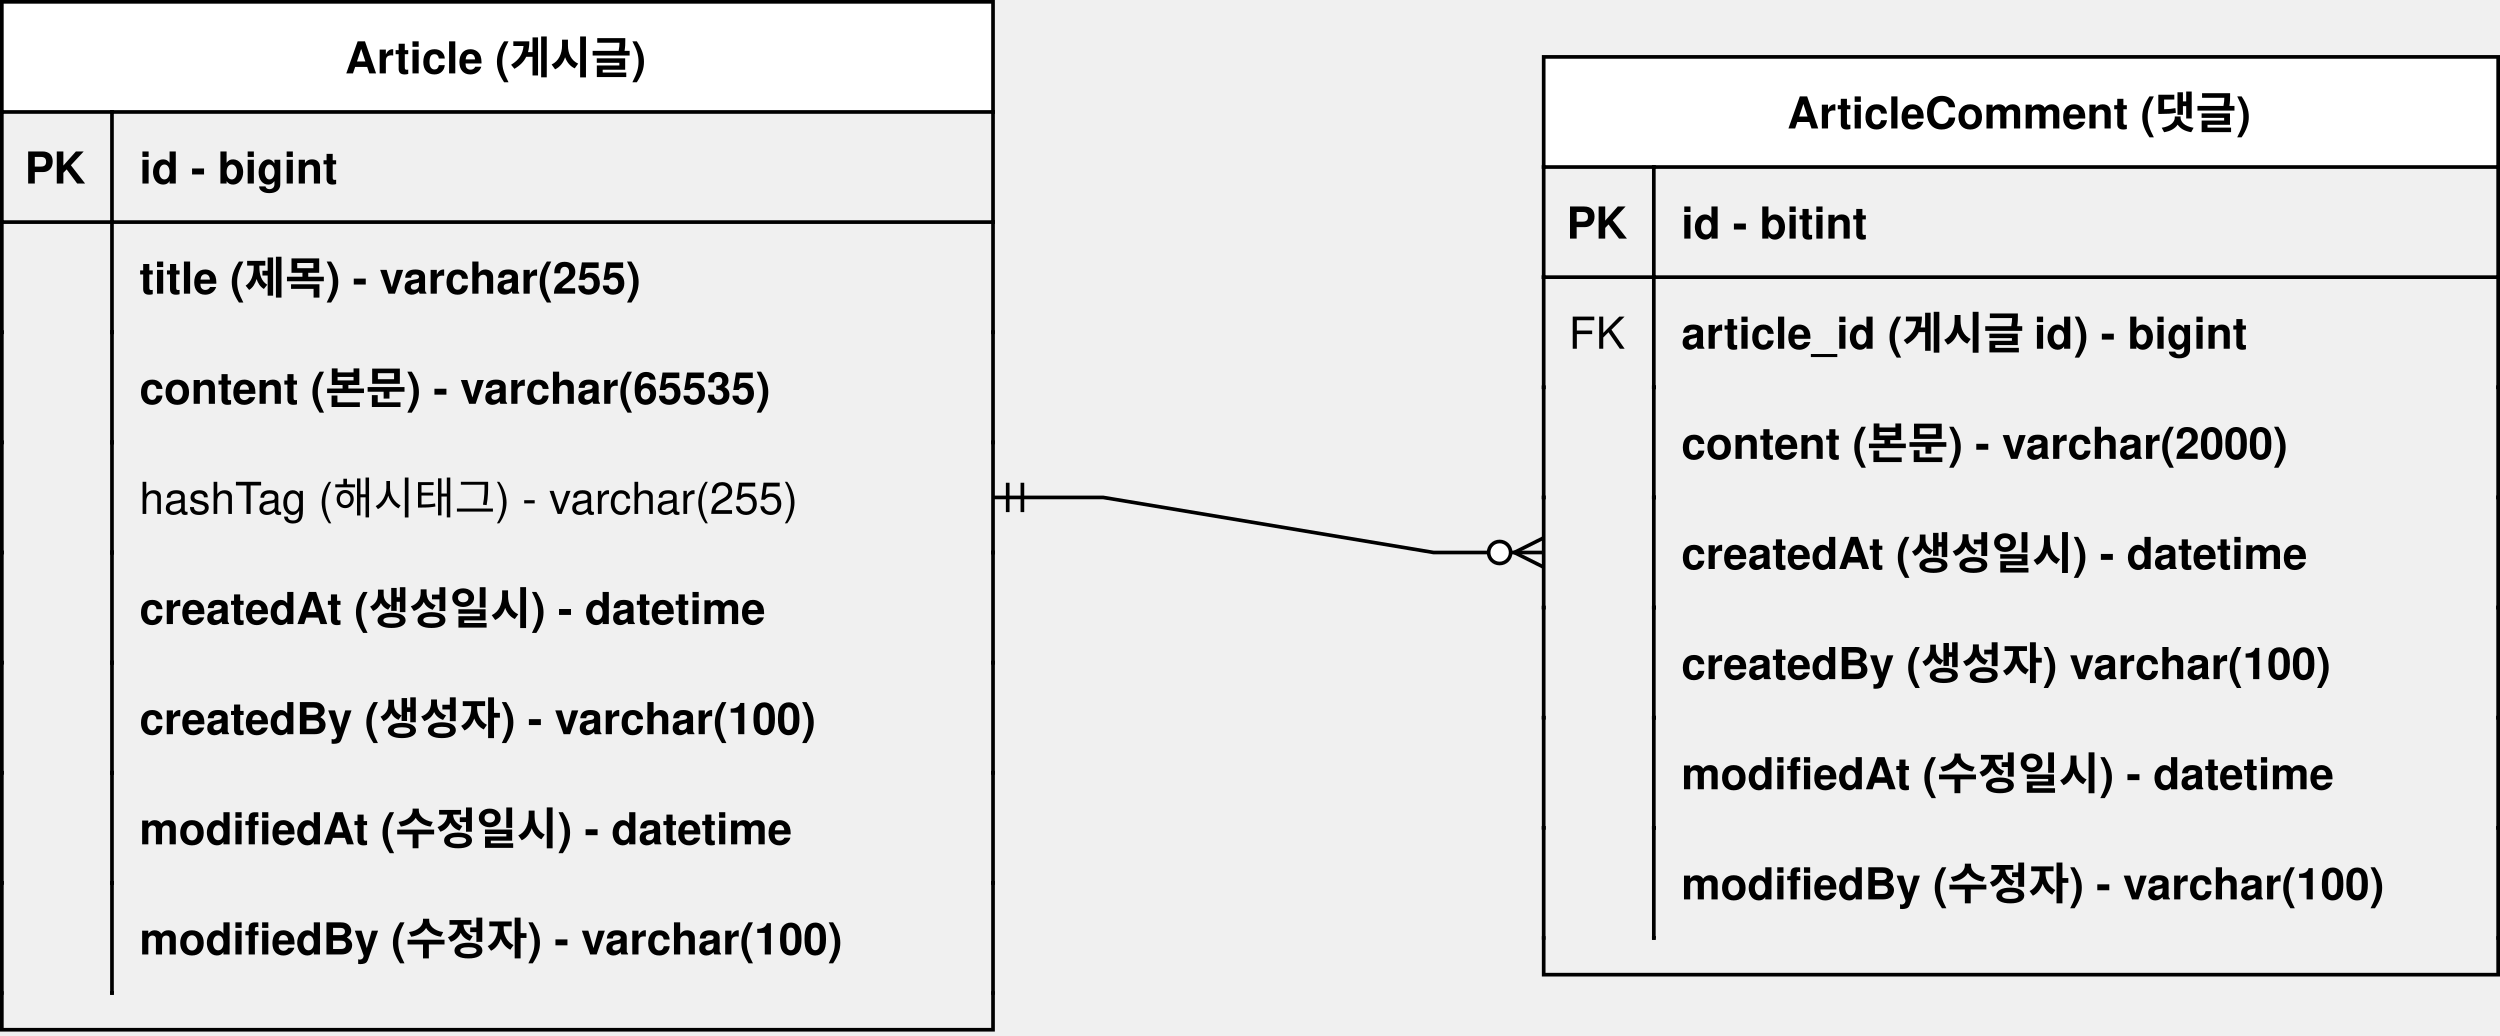
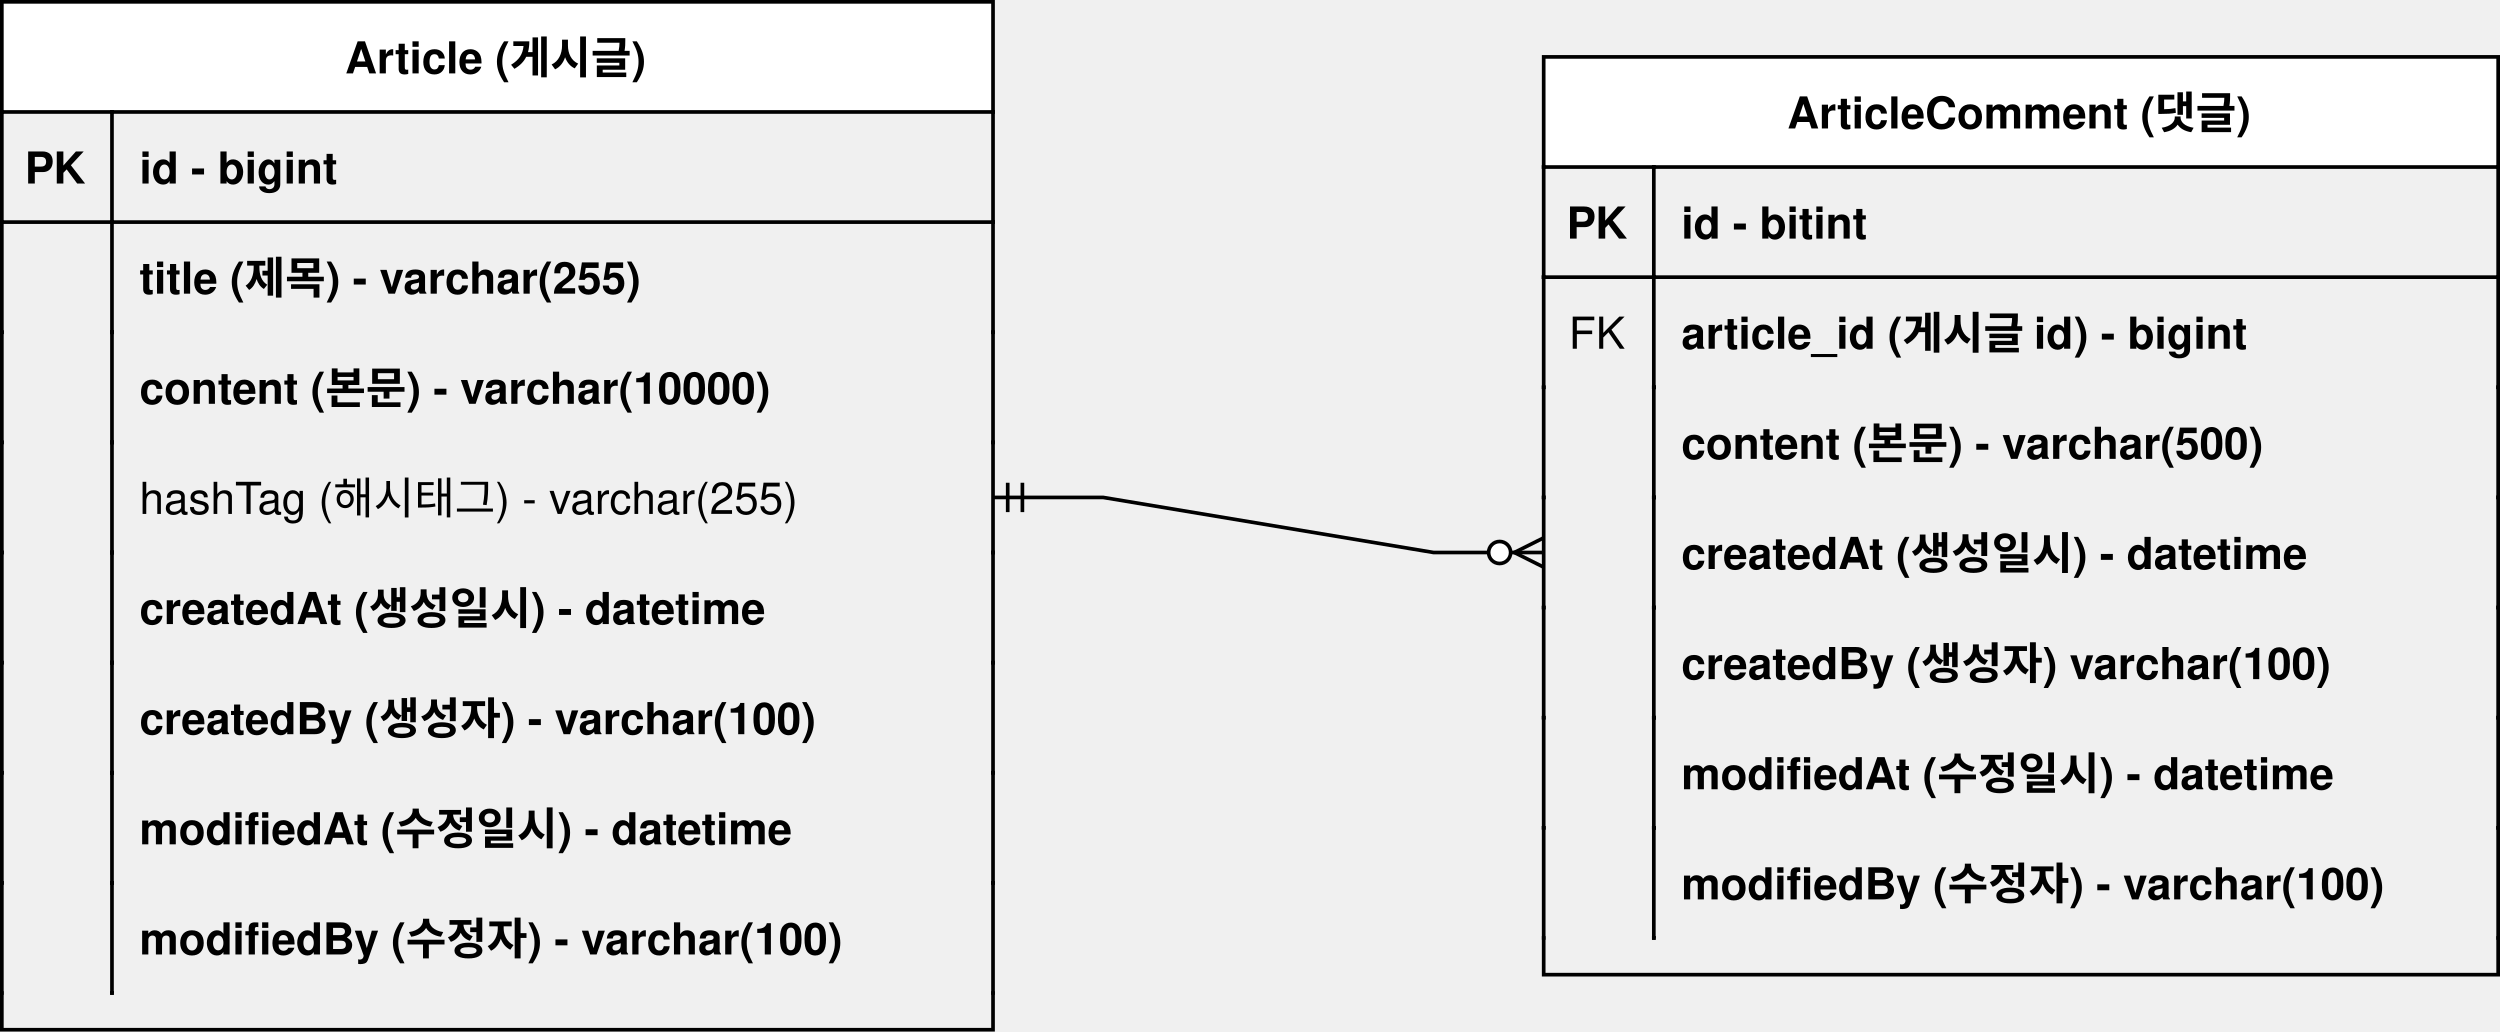
- <svg xmlns="http://www.w3.org/2000/svg" version="1.1" width="681px" height="282px" viewBox="-0.5 -0.5 681 282" content="&lt;mxfile host=&quot;app.diagrams.net&quot; modified=&quot;2022-08-03T09:47:41.958Z&quot; agent=&quot;5.0 (Windows NT 10.0; Win64; x64) AppleWebKit/537.36 (KHTML, like Gecko) Chrome/103.0.0.0 Safari/537.36&quot; etag=&quot;BorOPhDFqzn3jKTXpHJT&quot; version=&quot;20.2.2&quot; type=&quot;github&quot;&gt;&lt;diagram id=&quot;R2lEEEUBdFMjLlhIrx00&quot; name=&quot;Page-1&quot;&gt;7Z1tb5s6FMc/DdL2YhWPKXkZSHon3VabuknbXl15wSG+F3Bk3DbZp7822IHEkIUtIV2MlKr4YBzw+Zufj42J4YTp+i8CVssHHMHEsM1obThTw7Yt2/LZP27ZlJaRb5WGmKBIZKoMn9APKIymsD6hCOY7GSnGCUWrXeMcZxmc0x0bIAS/7GZb4GT3W1cghorh0xwkqvULiuiytPqeWdnfQxQv5TdbptiTAplZGPIliPDLjgmu6R3OqDjFj5CkIIMZZXseAPkPEsObLSnlVzox7Dv2WfDcNzHGcQLBCuU3c5wy8zxnWe4WIEUJr+ZaQYEoiH2dMzOckGBMy610HcKE+0q6oTynu5a923ogvNwjDjAn9yvLyz/4/2b2t+evDxNClu9EKc8geRL1OyEUzVll2+YbYzYxAtvwQ2MWGn5gjMPC4hu++VZUId1Iv7DaXPFNCr5zU5BTQKiQj2MyAxMEBShj1+5MrSKdJGCVoyJ7aVmiJLoHG/xEZUEyFSzQGkaPpXp4Xiake1YYT/LCuR8+iZPhu0GC4oxtz1nl8G8MCMzZudyDnIoc4sIhoXDdWqPW1k+sPUGcQko2LIs4YCxUs5EtRKRfKl3at8K2rGnS9oURCKHF26Ir/7EN4cIO7rQVdx720yPXf7DEBP3g3klEbdZ9V6RfUJowAb+HINozBbi4kRQ+QEkS4gRzB2c4g4qPeaaI4NVnQGJIhWGFkWhwXsA+rGZC88YzPHauIUtbVZp9eHZCQ5zllDAt8TIgc+kL5G4NKF6JQhO4kOUTUe98+zumlLXPDgJobzSqKoQMnCNV4JxLBI4igo9/t8qAXSxFIHlkt2qQxUnptOLODSqnNXi2sa639btf8fvNE7NqXyTFzXeJoghmv+UPu9kfNQc4HetfFFbVSufSQMLuOxmgrIE8ZVGuOHV7nr/uZ1fxM8tum+/Y33cU89ZxWafLe3CZN8hXYI6y+L48crSnCq8vVazbW6l7UpUcVVwPMvEGJhzFBPOMTBhdmgmj40XQz80BRkiWd3ogeHoC4VZxMkVUduVDY2IWPfjAmEyMyfitQMUzIPMlIG9sz2vv1L8SYDSpZLdrcWrJaEcLf6DFxWkxvjQtxlrRwteTFnJAr+ZlPkRTDne94ZwIHD7Yw4ERso19YIw8z9EaGS260Q4ZljqIODCjb2ZY9qWhYXUYfLwCalgt/rh6bKjDi0uQLz+DuMTG1Bh7RuDWpgymhu/IuYPbBpD8qZHH6bWjHzrUkHVAR+/o8C6Ojg5R5zWg41ZTdKhx5ZxA9pXRhMpBKo6KabHhGqwtsQ2WDKoZaAmPiB1GUQr/RHCcKP5ok5F2FLHVLslAkd4p4l+aIrY6IXrNFClVrx9FbHVCU1Ak2BygyMwYm/uRh2UeeJDp+gHSpiD9ANJhenQAyJkAsn3C9HIA6RCNXgNARpoCRI02UxyhBdqJQ3xj7MtZc2+IQ35BR/phRJ1RGzDSO0bci2Okw3zYNWDE1BQj6nyXxEgtEFExMgQiR0tIP4KoI6RiPU6I07T2aIbPhOQMq3HqKvFk/CAHpCxPlc2owc+2dy4SOEOH4LgOwe+txylbTWuPoOn20aSD8y3IUTsEV74ix9G0T+CofYLamhyq/ZqcNl0cAP1pdfJqhDJMWfURKv6EDE3LcvolgzpldXdpMpw1WHQ0nbRy1EkrUHbs/ykAcWitfVG2jBj/jJWdZ4wV2xSkH0KGSatXgJCmtTr9IkSvSStH00krR5206rRaxzb1HmJs04122HDVEHXARu/YaFyu0ys33A4R6BVwo5S9ftxw1QhzeOb69DLSDyPDa2VeA0aalu70ixG93izjavpqGVeNMrs8dD0853BQPfrRY3jNzGugR9OSnX7podebZlxNXzUjeynDE9cn4kj3V89cJ0e84dUzr4AjjSt3euWI12FQ8wo44mn67hlPHbMcHrk+rYT0Q8gRA1kwiqGsc1atiG4eYQIowtms2lN6pmSIZXPK0DQRzR9m0YT/9gVLzh5/QII/4weQbSR5qn0pyKIPhZQIv2Io6QPXiH6VhbHtb9x+44nUdF3LNpV4YmdKNl/ridpRPFkdVqTkceXl82tulZQw5fiJzOGBypWvhqMSgK09mp8Pz29/XqEumK2RFA553j3lA6r8iIvHaLZ633t43HX3lFheqjiqUqFSkLtXkLNfUFkVSkE/lzNLVj8WUmavfuHFmf0P&lt;/diagram&gt;&lt;/mxfile&gt;" resource="https://app.diagrams.net/#HLHC28%2Fproject-board%2Ffeature%252F%25238-domain%2Fdocument%2Fproject-board-erd.svg">
+ <svg xmlns="http://www.w3.org/2000/svg" version="1.1" width="681px" height="281px" viewBox="-0.5 -0.5 681 281" content="&lt;mxfile host=&quot;app.diagrams.net&quot; modified=&quot;2022-08-09T13:59:22.039Z&quot; agent=&quot;5.0 (Windows NT 10.0; Win64; x64) AppleWebKit/537.36 (KHTML, like Gecko) Chrome/104.0.0.0 Safari/537.36&quot; etag=&quot;MC3qcP7kcP-ahHcAfer_&quot; version=&quot;20.2.2&quot; type=&quot;github&quot;&gt;&lt;diagram id=&quot;R2lEEEUBdFMjLlhIrx00&quot; name=&quot;Page-1&quot;&gt;7Z1tb5s6FMc/DVL3YhXhoSUvA0k36bZa1U2626srLzjE9wKOjNsm+/TXBhtInGbQpaQBT5mKD8aQc/7m5wdMDDtI1p8IWC3vcAhjwzLDtWFPDcsambbH/nDLprC41+PCEBEUikyV4Sv6BeWRwvqIQphtZaQYxxStto1znKZwTrdsgBD8vJ1tgePts65ABBXD1zmIVevfKKTLwuq5ZmX/DFG0lGcemWJPAmRmYciWIMTPWya4pjc4peIS7yFJQApTyvbcAfIfJIY7W1LKv+nEsG7YZ8FzX0YYRzEEK5RdznHCzPOMZblZgATF3M21gnxREDudPTPsgGBMi61kHcCYx0qGobimmxf2ln4gvNwGB5iT29XIzb54/6bWj6fvdxNClh9FKU8gfhT+nRCK5szZlnlhzCaGbxleYMwCw/ONcZBbPMMzPwgX0o2MC/Pmim9S8JOb/IwCQoV8bJMZmCAoQCn77vZ0lKfjGKwylGcvLEsUh7dggx+pLEim/AVaw/ChUA/Py4R0ywrjSV44j8NXcTF8N4hRlLLtOXMOP6NPYMau5RZkVORQ3Sd9AQmF65pJuPMTxAmkZMOyiL1joZqNrCEi/Vzp0roWtmVNk5YnjEAILSqLruLHNkQIW4TTUsJ5OE4PXP/+EhP0i0cnFt6sxy5PP6MkZgL+DEG4Y/JxfiPJY4DiOMAx5gFOcQqVGPNMIcGrb4BEkArDCiNR4VyffZhnAvPSNVx2rQFLj6o0+/DshAY4zShhWuJlQBbSZ8jD6lO8EoXGcCHLJ8LvfPsnppTVz5cEcLCG/F4VQgZ2QxXYbyUCWxHB/V8vyoB9f4pA/MBu1SCN4iJo+Z0bVEHbE9m9vi79u+v43eqJmTsXcX7zXaIwhGnzeFiN41ELgN3S/6KwyiutSwMxu++kgLIK8piGmRLU8jpfH2dHiTPLbpkf2f+fKOK147RBl/fgIq+frcAcpdFtceTVjircrlSxfrmWOkdVSaPiOpCJq5nQiAnmGzLh6tRMuGougm5uDjBEsrw/BILbOBh9B8K1EmSKqGzKB8bEzFvwvjGZGJPxB4GKJ0DmS0AuLNd9uVH/ToCxTyXbTYtjS2ZwtPA0LU5Oi/GpaTHuLy28xsHoOy3kgF4tynyIphjuuuCc8G0+2MOBEbCNXWCMTPZvMMhorpvBIWOkDiJqZnTNjJF1amiMWgw+nhs1Rs3j0XtsqMOLS5Atv4GowMbUGLuG79SmDKaGZ8u5g+s9IDnXnsfxtTM8dKhdVo2OztHhnhwdLXqdZ4eO68bx6D061H7lnEB2ynBC5SAVR8U033AMVpfYBkv61Qy0hEfIDqMogecIjtf0P1rIaHAUsdQmiaZI5xTxTk0RS50Q7Q1FSolriljqhKagiL85QJGZMTb3DGGdZc/jNQBpoaDhAaTF9KgGyBsBpHzC9HQAadEbPTuAXDWOR+8BovY2ExyiBdrqh3jG2JOz5q7uh7xCR8PDiDqjpjHSOUack2OkxXzY2WHEbByP3mNEne+SGKl1RFSMDL4j0lxCwyOIOkIq1uMEOElqj2Z4TEi2Xo1TV4kr+w9yQGrkqrK52hNny30rEti6QdCsQdBiPU5ZRf5oQc4+Hbzdghy1QdCnFTm2bhOUrlDbBLU1OXRYa3Ja6OIA6I+rk3cjFD1ldfSuYnsy7FuW0y0Z1Cmrm1OT4XidRVtPWpWuUCetQNGw/ycHxKG19nnZssd4His7j9VXbKGg4SFET1q9A4TsW6vTLUJ6PGll60mr0hXqpFWr1TrugEYYW8hmcNRw1B6qpkbn1Ni7WqdTbDgtOqDnho1S4xobjtrB1I9cH19Gw8OIfqvMe8DIvpU73WKkxy+WcfSbZUpXqJ3MNs9cD/ExhxbqGR499Ftm3gM99q3Y6ZYePX7RjKPfNFO+bkt9DEY/cN2YI0d580w/OeLqN8+8A47sXbjTKUfcFoOa58aRUuOaI646ZqmfuD6uhIaHkAYDWTCMoPQ58zSimwcYA4pwOqv2FJEpGDKyOGVoEovqD9Nwwn/6giVnD78gwd/wHUg3kjzVvgSk4ZdcSoR/YyjpA9eIfpeFse0f3H7pitR0Xcs2lXhiV0o23+uJ2lE8WR2Wp+RxqqiEfDL8SObwgC/lm46o5N2LbRrhY+7Ypne08tcV6oIpjSQPyBPcuuADqrzH+VM0pd53nh13nB0lFt9dHFWpUCnI2SnI3i2o8I1S0O/lzJLVb4UU2asfeLFn/wM=&lt;/diagram&gt;&lt;/mxfile&gt;" resource="https://app.diagrams.net/#HLHC28%2Fproject-board%2Ffeature%252F%252310-db%2Fdocument%2Fproject-board-erd.svg">
  <defs>
    <clipPath id="mx-clip-0-30-30-30-0">
      <rect x="0" y="30" width="30" height="30" />
    </clipPath>
    <clipPath id="mx-clip-36-30-234-30-0">
      <rect x="36" y="30" width="234" height="30" />
    </clipPath>
    <clipPath id="mx-clip-36-60-234-30-0">
      <rect x="36" y="60" width="234" height="30" />
    </clipPath>
    <clipPath id="mx-clip-36-90-234-30-0">
      <rect x="36" y="90" width="234" height="30" />
    </clipPath>
    <clipPath id="mx-clip-36-120-234-30-0">
      <rect x="36" y="120" width="234" height="30" />
    </clipPath>
    <clipPath id="mx-clip-36-150-234-30-0">
      <rect x="36" y="150" width="234" height="30" />
    </clipPath>
    <clipPath id="mx-clip-36-180-234-30-0">
      <rect x="36" y="180" width="234" height="30" />
    </clipPath>
    <clipPath id="mx-clip-36-210-234-30-0">
      <rect x="36" y="210" width="234" height="30" />
    </clipPath>
    <clipPath id="mx-clip-36-240-234-30-0">
      <rect x="36" y="240" width="234" height="30" />
    </clipPath>
    <clipPath id="mx-clip-420-45-30-30-0">
      <rect x="420" y="45" width="30" height="30" />
    </clipPath>
    <clipPath id="mx-clip-456-45-224-30-0">
      <rect x="456" y="45" width="224" height="30" />
    </clipPath>
    <clipPath id="mx-clip-420-75-30-30-0">
      <rect x="420" y="75" width="30" height="30" />
    </clipPath>
    <clipPath id="mx-clip-456-75-224-30-0">
      <rect x="456" y="75" width="224" height="30" />
    </clipPath>
    <clipPath id="mx-clip-456-105-224-30-0">
      <rect x="456" y="105" width="224" height="30" />
    </clipPath>
    <clipPath id="mx-clip-456-135-224-30-0">
      <rect x="456" y="135" width="224" height="30" />
    </clipPath>
    <clipPath id="mx-clip-456-165-224-30-0">
      <rect x="456" y="165" width="224" height="30" />
    </clipPath>
    <clipPath id="mx-clip-456-195-224-30-0">
      <rect x="456" y="195" width="224" height="30" />
    </clipPath>
    <clipPath id="mx-clip-456-225-224-30-0">
      <rect x="456" y="225" width="224" height="30" />
    </clipPath>
  </defs>
  <g>
    <path d="M 0 30 L 0 0 L 270 0 L 270 30" fill="rgb(255, 255, 255)" stroke="rgb(0, 0, 0)" stroke-miterlimit="10" pointer-events="all" />
    <path d="M 0 30 L 0 280 L 270 280 L 270 30" fill="none" stroke="rgb(0, 0, 0)" stroke-miterlimit="10" pointer-events="none" />
    <path d="M 0 30 L 270 30" fill="none" stroke="rgb(0, 0, 0)" stroke-miterlimit="10" pointer-events="none" />
    <path d="M 30 30 L 30 60 L 30 90 L 30 120 L 30 150 L 30 180 L 30 210 L 30 240 L 30 270" fill="none" stroke="rgb(0, 0, 0)" stroke-miterlimit="10" pointer-events="none" />
    <g fill="rgb(0, 0, 0)" font-family="Helvetica" font-weight="bold" pointer-events="none" text-anchor="middle" font-size="12px">
      <text x="134.5" y="19.5">Article (게시글)</text>
    </g>
    <path d="M 0 30 M 270 30 M 270 60 L 0 60" fill="none" stroke="rgb(0, 0, 0)" stroke-linecap="square" stroke-miterlimit="10" pointer-events="none" />
    <path d="M 0 30 M 30 30 M 30 60 M 0 60" fill="none" stroke="rgb(0, 0, 0)" stroke-linecap="square" stroke-miterlimit="10" pointer-events="none" />
    <g fill="rgb(0, 0, 0)" font-family="Helvetica" font-weight="bold" pointer-events="none" clip-path="url(#mx-clip-0-30-30-30-0)" text-anchor="middle" font-size="12px">
      <text x="14.5" y="49.5">PK</text>
    </g>
    <path d="M 30 30 M 270 30 M 270 60 M 30 60" fill="none" stroke="rgb(0, 0, 0)" stroke-linecap="square" stroke-miterlimit="10" pointer-events="none" />
    <g fill="rgb(0, 0, 0)" font-family="Helvetica" font-weight="bold" text-decoration="underline" pointer-events="none" clip-path="url(#mx-clip-36-30-234-30-0)" font-size="12px">
      <text x="37.5" y="49.5">id - bigint</text>
    </g>
    <path d="M 0 60 M 30 60 M 30 90 M 0 90" fill="none" stroke="rgb(0, 0, 0)" stroke-linecap="square" stroke-miterlimit="10" pointer-events="none" />
    <path d="M 30 60 M 270 60 M 270 90 M 30 90" fill="none" stroke="rgb(0, 0, 0)" stroke-linecap="square" stroke-miterlimit="10" pointer-events="none" />
    <g fill="rgb(0, 0, 0)" font-family="Helvetica" font-weight="bold" pointer-events="none" clip-path="url(#mx-clip-36-60-234-30-0)" font-size="12px">
      <text x="37.5" y="79.5">title (제목) - varchar(255)</text>
    </g>
    <path d="M 0 90 M 30 90 M 30 120 M 0 120" fill="none" stroke="rgb(0, 0, 0)" stroke-linecap="square" stroke-miterlimit="10" pointer-events="none" />
    <path d="M 30 90 M 270 90 M 270 120 M 30 120" fill="none" stroke="rgb(0, 0, 0)" stroke-linecap="square" stroke-miterlimit="10" pointer-events="none" />
    <g fill="rgb(0, 0, 0)" font-family="Helvetica" font-weight="bold" pointer-events="none" clip-path="url(#mx-clip-36-90-234-30-0)" font-size="12px">
-       <text x="37.5" y="109.5">content (본문) - varchar(65535)</text>
+       <text x="37.5" y="109.5">content (본문) - varchar(10000)</text>
    </g>
    <path d="M 0 120 M 30 120 M 30 150 M 0 150" fill="none" stroke="rgb(0, 0, 0)" stroke-linecap="square" stroke-miterlimit="10" pointer-events="none" />
    <path d="M 30 120 M 270 120 M 270 150 M 30 150" fill="none" stroke="rgb(0, 0, 0)" stroke-linecap="square" stroke-miterlimit="10" pointer-events="none" />
    <g fill="rgb(0, 0, 0)" font-family="Helvetica" pointer-events="none" clip-path="url(#mx-clip-36-120-234-30-0)" font-size="12px">
      <text x="37.5" y="139.5">hashTag (해시태그) - varchar(255)</text>
    </g>
    <path d="M 0 150 M 30 150 M 30 180 M 0 180" fill="none" stroke="rgb(0, 0, 0)" stroke-linecap="square" stroke-miterlimit="10" pointer-events="none" />
    <path d="M 30 150 M 270 150 M 270 180 M 30 180" fill="none" stroke="rgb(0, 0, 0)" stroke-linecap="square" stroke-miterlimit="10" pointer-events="none" />
    <g fill="rgb(0, 0, 0)" font-family="Helvetica" font-weight="bold" pointer-events="none" clip-path="url(#mx-clip-36-150-234-30-0)" font-size="12px">
      <text x="37.5" y="169.5">createdAt (생성일시) - datetime</text>
    </g>
    <path d="M 0 180 M 30 180 M 30 210 M 0 210" fill="none" stroke="rgb(0, 0, 0)" stroke-linecap="square" stroke-miterlimit="10" pointer-events="none" />
    <path d="M 30 180 M 270 180 M 270 210 M 30 210" fill="none" stroke="rgb(0, 0, 0)" stroke-linecap="square" stroke-miterlimit="10" pointer-events="none" />
    <g fill="rgb(0, 0, 0)" font-family="Helvetica" font-weight="bold" pointer-events="none" clip-path="url(#mx-clip-36-180-234-30-0)" font-size="12px">
      <text x="37.5" y="199.5">createdBy (생성자) - varchar(100)</text>
    </g>
    <path d="M 0 210 M 30 210 M 30 240 M 0 240" fill="none" stroke="rgb(0, 0, 0)" stroke-linecap="square" stroke-miterlimit="10" pointer-events="none" />
    <path d="M 30 210 M 270 210 M 270 240 M 30 240" fill="none" stroke="rgb(0, 0, 0)" stroke-linecap="square" stroke-miterlimit="10" pointer-events="none" />
    <g fill="rgb(0, 0, 0)" font-family="Helvetica" font-weight="bold" pointer-events="none" clip-path="url(#mx-clip-36-210-234-30-0)" font-size="12px">
      <text x="37.5" y="229.5">modifiedAt (수정일시) - datetime</text>
    </g>
    <path d="M 0 240 M 30 240 M 30 270 M 0 270" fill="none" stroke="rgb(0, 0, 0)" stroke-linecap="square" stroke-miterlimit="10" pointer-events="none" />
    <path d="M 30 240 M 270 240 M 270 270 M 30 270" fill="none" stroke="rgb(0, 0, 0)" stroke-linecap="square" stroke-miterlimit="10" pointer-events="none" />
    <g fill="rgb(0, 0, 0)" font-family="Helvetica" font-weight="bold" pointer-events="none" clip-path="url(#mx-clip-36-240-234-30-0)" font-size="12px">
      <text x="37.5" y="259.5">modifiedBy (수정자) - varchar(100)</text>
    </g>
    <path d="M 420 45 L 420 15 L 680 15 L 680 45" fill="rgb(255, 255, 255)" stroke="rgb(0, 0, 0)" stroke-miterlimit="10" pointer-events="none" />
    <path d="M 420 45 L 420 265 L 680 265 L 680 45" fill="none" stroke="rgb(0, 0, 0)" stroke-miterlimit="10" pointer-events="none" />
    <path d="M 420 45 L 680 45" fill="none" stroke="rgb(0, 0, 0)" stroke-miterlimit="10" pointer-events="none" />
    <path d="M 450 45 L 450 75 L 450 105 L 450 135 L 450 165 L 450 195 L 450 225 L 450 255" fill="none" stroke="rgb(0, 0, 0)" stroke-miterlimit="10" pointer-events="none" />
    <g fill="rgb(0, 0, 0)" font-family="Helvetica" font-weight="bold" pointer-events="none" text-anchor="middle" font-size="12px">
      <text x="549.5" y="34.5">ArticleComment (댓글)</text>
    </g>
    <path d="M 420 45 M 680 45 M 680 75 L 420 75" fill="none" stroke="rgb(0, 0, 0)" stroke-linecap="square" stroke-miterlimit="10" pointer-events="none" />
    <path d="M 420 45 M 450 45 M 450 75 M 420 75" fill="none" stroke="rgb(0, 0, 0)" stroke-linecap="square" stroke-miterlimit="10" pointer-events="none" />
    <g fill="rgb(0, 0, 0)" font-family="Helvetica" font-weight="bold" pointer-events="none" clip-path="url(#mx-clip-420-45-30-30-0)" text-anchor="middle" font-size="12px">
      <text x="434.5" y="64.5">PK</text>
    </g>
    <path d="M 450 45 M 680 45 M 680 75 M 450 75" fill="none" stroke="rgb(0, 0, 0)" stroke-linecap="square" stroke-miterlimit="10" pointer-events="none" />
    <g fill="rgb(0, 0, 0)" font-family="Helvetica" font-weight="bold" text-decoration="underline" pointer-events="none" clip-path="url(#mx-clip-456-45-224-30-0)" font-size="12px">
      <text x="457.5" y="64.5">id - bitint</text>
    </g>
    <path d="M 420 75 M 450 75 M 450 105 M 420 105" fill="none" stroke="rgb(0, 0, 0)" stroke-linecap="square" stroke-miterlimit="10" pointer-events="none" />
    <g fill="rgb(0, 0, 0)" font-family="Helvetica" pointer-events="none" clip-path="url(#mx-clip-420-75-30-30-0)" text-anchor="middle" font-size="12px">
      <text x="434.5" y="94.5">FK</text>
    </g>
    <path d="M 450 75 M 680 75 M 680 105 M 450 105" fill="none" stroke="rgb(0, 0, 0)" stroke-linecap="square" stroke-miterlimit="10" pointer-events="none" />
    <g fill="rgb(0, 0, 0)" font-family="Helvetica" font-weight="bold" pointer-events="none" clip-path="url(#mx-clip-456-75-224-30-0)" font-size="12px">
      <text x="457.5" y="94.5">article_id (게시글 id) - bigint</text>
    </g>
    <path d="M 420 105 M 450 105 M 450 135 M 420 135" fill="none" stroke="rgb(0, 0, 0)" stroke-linecap="square" stroke-miterlimit="10" pointer-events="none" />
    <path d="M 450 105 M 680 105 M 680 135 M 450 135" fill="none" stroke="rgb(0, 0, 0)" stroke-linecap="square" stroke-miterlimit="10" pointer-events="none" />
    <g fill="rgb(0, 0, 0)" font-family="Helvetica" font-weight="bold" pointer-events="none" clip-path="url(#mx-clip-456-105-224-30-0)" font-size="12px">
-       <text x="457.5" y="124.5">content (본문) - varchar(2000)</text>
+       <text x="457.5" y="124.5">content (본문) - varchar(500)</text>
    </g>
    <path d="M 420 135 M 450 135 M 450 165 M 420 165" fill="none" stroke="rgb(0, 0, 0)" stroke-linecap="square" stroke-miterlimit="10" pointer-events="none" />
    <path d="M 450 135 M 680 135 M 680 165 M 450 165" fill="none" stroke="rgb(0, 0, 0)" stroke-linecap="square" stroke-miterlimit="10" pointer-events="none" />
    <g fill="rgb(0, 0, 0)" font-family="Helvetica" font-weight="bold" pointer-events="none" clip-path="url(#mx-clip-456-135-224-30-0)" font-size="12px">
      <text x="457.5" y="154.5">createdAt (생성일시) - datetime</text>
    </g>
    <path d="M 420 165 M 450 165 M 450 195 M 420 195" fill="none" stroke="rgb(0, 0, 0)" stroke-linecap="square" stroke-miterlimit="10" pointer-events="none" />
    <path d="M 450 165 M 680 165 M 680 195 M 450 195" fill="none" stroke="rgb(0, 0, 0)" stroke-linecap="square" stroke-miterlimit="10" pointer-events="none" />
    <g fill="rgb(0, 0, 0)" font-family="Helvetica" font-weight="bold" pointer-events="none" clip-path="url(#mx-clip-456-165-224-30-0)" font-size="12px">
      <text x="457.5" y="184.5">createdBy (생성자) varchar(100)</text>
    </g>
    <path d="M 420 195 M 450 195 M 450 225 M 420 225" fill="none" stroke="rgb(0, 0, 0)" stroke-linecap="square" stroke-miterlimit="10" pointer-events="none" />
    <path d="M 450 195 M 680 195 M 680 225 M 450 225" fill="none" stroke="rgb(0, 0, 0)" stroke-linecap="square" stroke-miterlimit="10" pointer-events="none" />
    <g fill="rgb(0, 0, 0)" font-family="Helvetica" font-weight="bold" pointer-events="none" clip-path="url(#mx-clip-456-195-224-30-0)" font-size="12px">
      <text x="457.5" y="214.5">modifiedAt (수정일시) - datetime</text>
    </g>
    <path d="M 420 225 M 450 225 M 450 255 M 420 255" fill="none" stroke="rgb(0, 0, 0)" stroke-linecap="square" stroke-miterlimit="10" pointer-events="none" />
    <path d="M 450 225 M 680 225 M 680 255 M 450 255" fill="none" stroke="rgb(0, 0, 0)" stroke-linecap="square" stroke-miterlimit="10" pointer-events="none" />
    <g fill="rgb(0, 0, 0)" font-family="Helvetica" font-weight="bold" pointer-events="none" clip-path="url(#mx-clip-456-225-224-30-0)" font-size="12px">
      <text x="457.5" y="244.5">modifiedBy (수정자) - varchar(100)</text>
    </g>
    <path d="M 270 135 L 300 135 L 390 150 L 420 150" fill="none" stroke="rgb(0, 0, 0)" stroke-miterlimit="10" pointer-events="none" />
    <path d="M 274 131 L 274 139 M 278 131 L 278 139" fill="none" stroke="rgb(0, 0, 0)" stroke-miterlimit="10" pointer-events="none" />
    <ellipse cx="408" cy="150" rx="3" ry="3" fill="#ffffff" stroke="rgb(0, 0, 0)" pointer-events="none" />
    <path d="M 420 146 L 412 150 L 420 154" fill="none" stroke="rgb(0, 0, 0)" stroke-miterlimit="10" pointer-events="none" />
  </g>
</svg>
